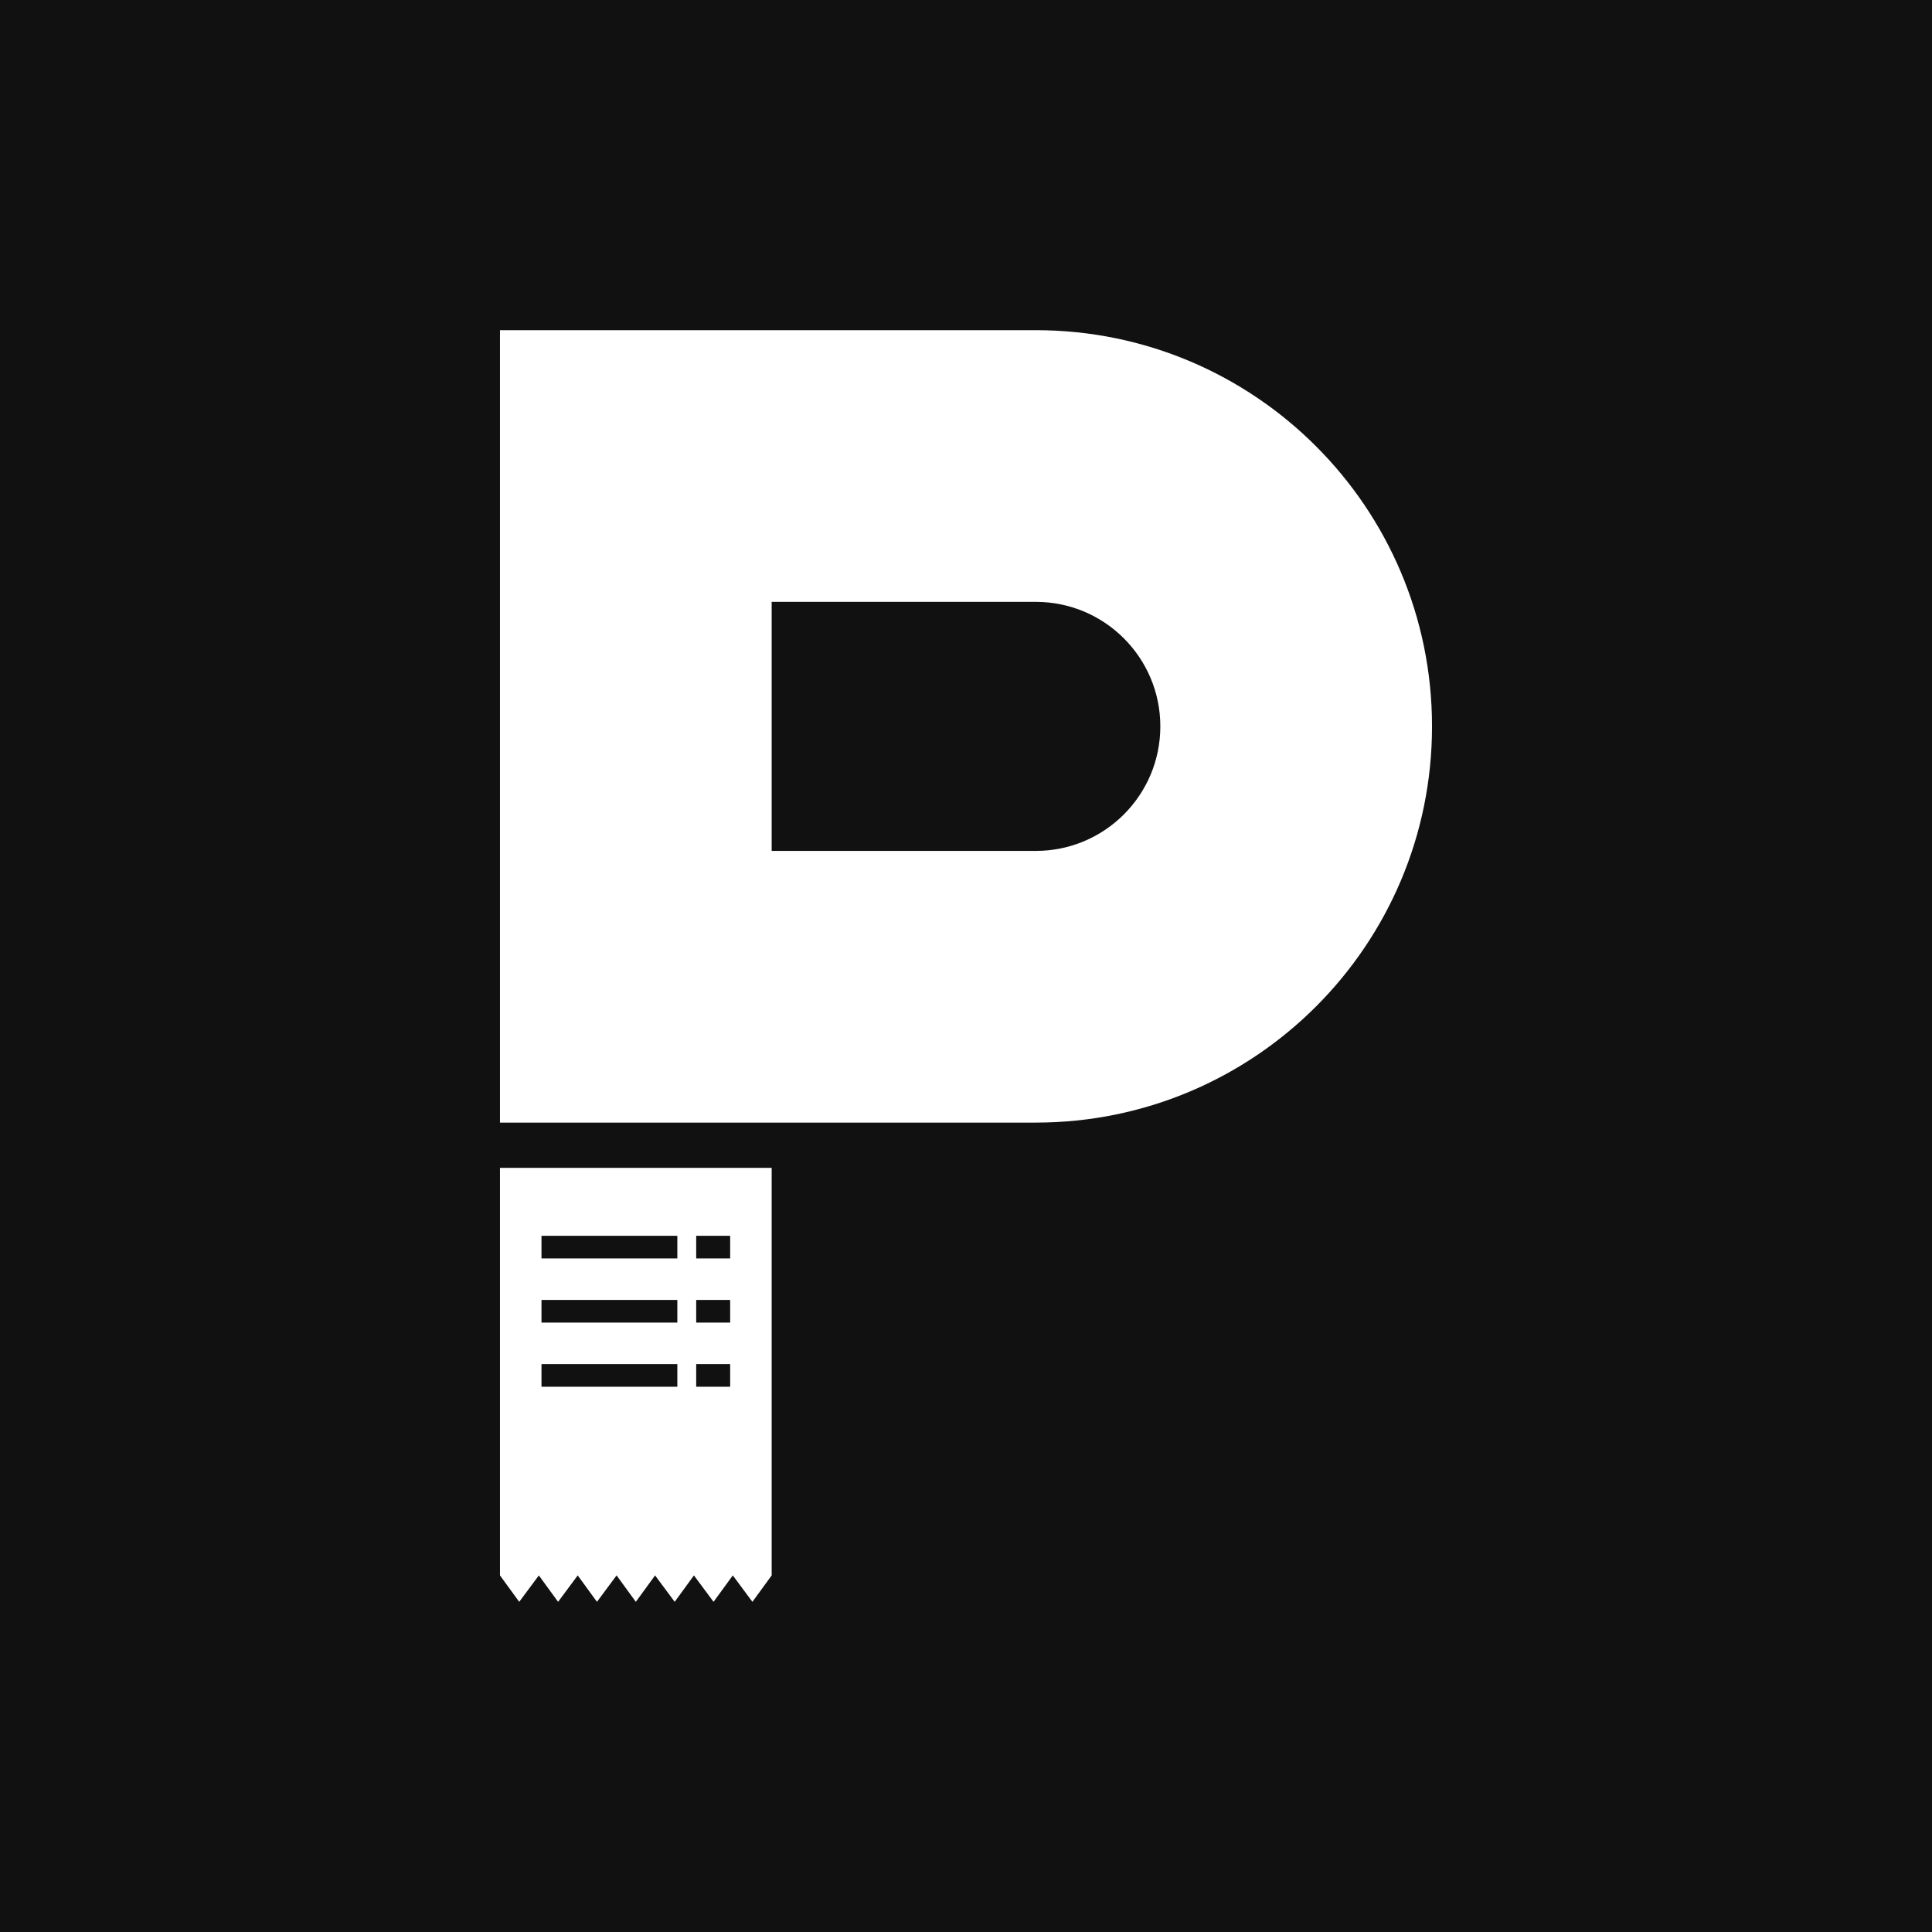
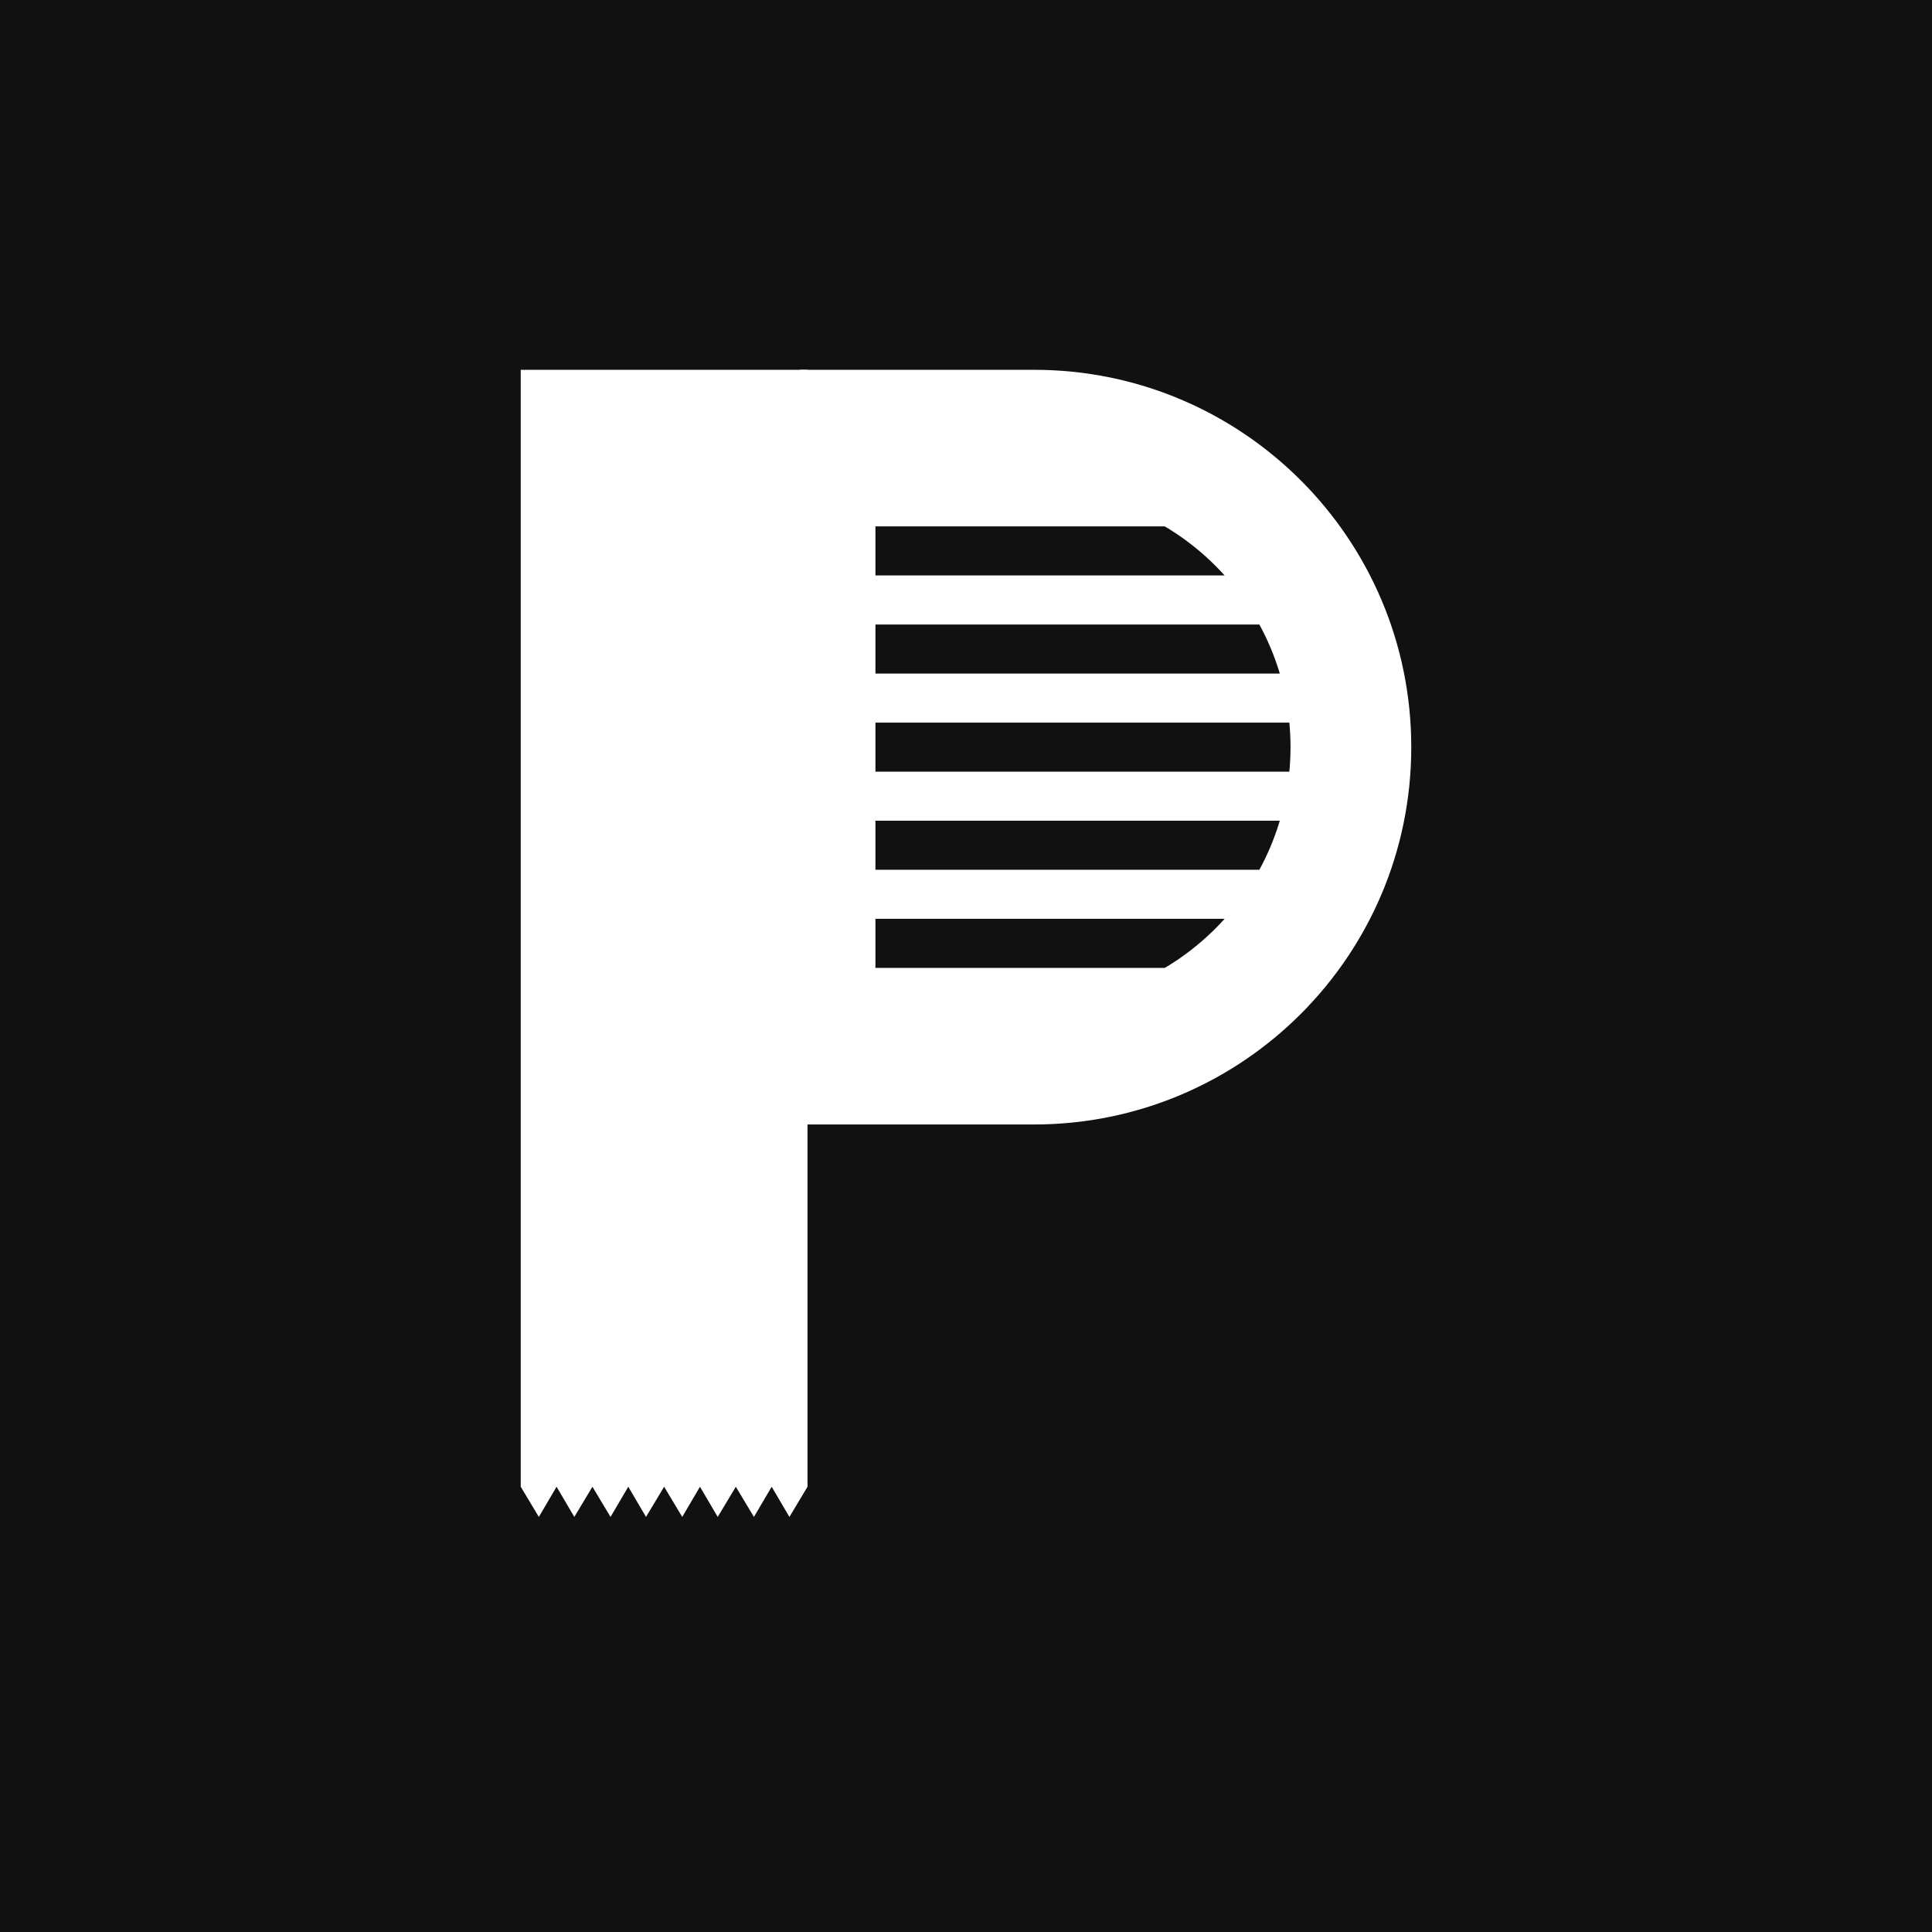
<svg xmlns="http://www.w3.org/2000/svg" viewBox="0 0 512 512">
+   <defs>
+     <clipPath id="curve">
+       <circle cx="300" cy="204" r="68" />
+       <rect x="0" y="0" width="300" height="512" />
+     </clipPath>
+   </defs>
  <rect width="512" height="512" fill="#111111" />
-   <path fill="#FFFFFF" fill-rule="evenodd" d="M132.5 87.5 H274.5 a105 105 0 0 1 0 210 H132.5 Z            M204.5 159.5 H274.5 a33 33 0 0 1 0 66 H204.5 Z" />
-   <path fill="#FFFFFF" d="M132.5 309.5 H204.5 V417.5 L199.4 424.5 L194.2 417.5 L189.1 424.5 L183.9 417.5 L178.8 424.5 L173.6 417.5 L168.5 424.5 L163.4 417.5 L158.2 424.5 L153.1 417.5 L147.9 424.5 L142.8 417.5 L137.6 424.5 L132.5 417.5 Z" />
-   <g fill="#111111">
-     <rect x="143.5" y="327.5" width="36" height="6" />
-     <rect x="184.5" y="327.5" width="9" height="6" />
-     <rect x="143.5" y="344.5" width="36" height="6" />
-     <rect x="184.5" y="344.5" width="9" height="6" />
-     <rect x="143.5" y="361.5" width="36" height="6" />
-     <rect x="184.5" y="361.5" width="9" height="6" />
+   <g transform="translate(-26 -6)" fill="#FFFFFF">
+     <path d="M164 104 H240 V400              L235.2 408 L230.5 400 L225.8 408 L221 400              L216.2 408 L211.5 400 L206.8 408 L202 400              L197.2 408 L192.5 400 L187.8 408 L183 400              L178.2 408 L173.5 400 L168.8 408 L164 400 Z" />
+     <path d="M238 104 H300 a100 100 0 0 1 0 200 H238 Z" />
+     <g fill="#111111" clip-path="url(#curve)">
+       <rect x="258" y="145.5" width="200" height="13" />
+       <rect x="258" y="171.5" width="200" height="13" />
+       <rect x="258" y="197.5" width="200" height="13" />
+       <rect x="258" y="223.5" width="200" height="13" />
+       <rect x="258" y="249.5" width="200" height="13" />
+     </g>
  </g>
</svg>
